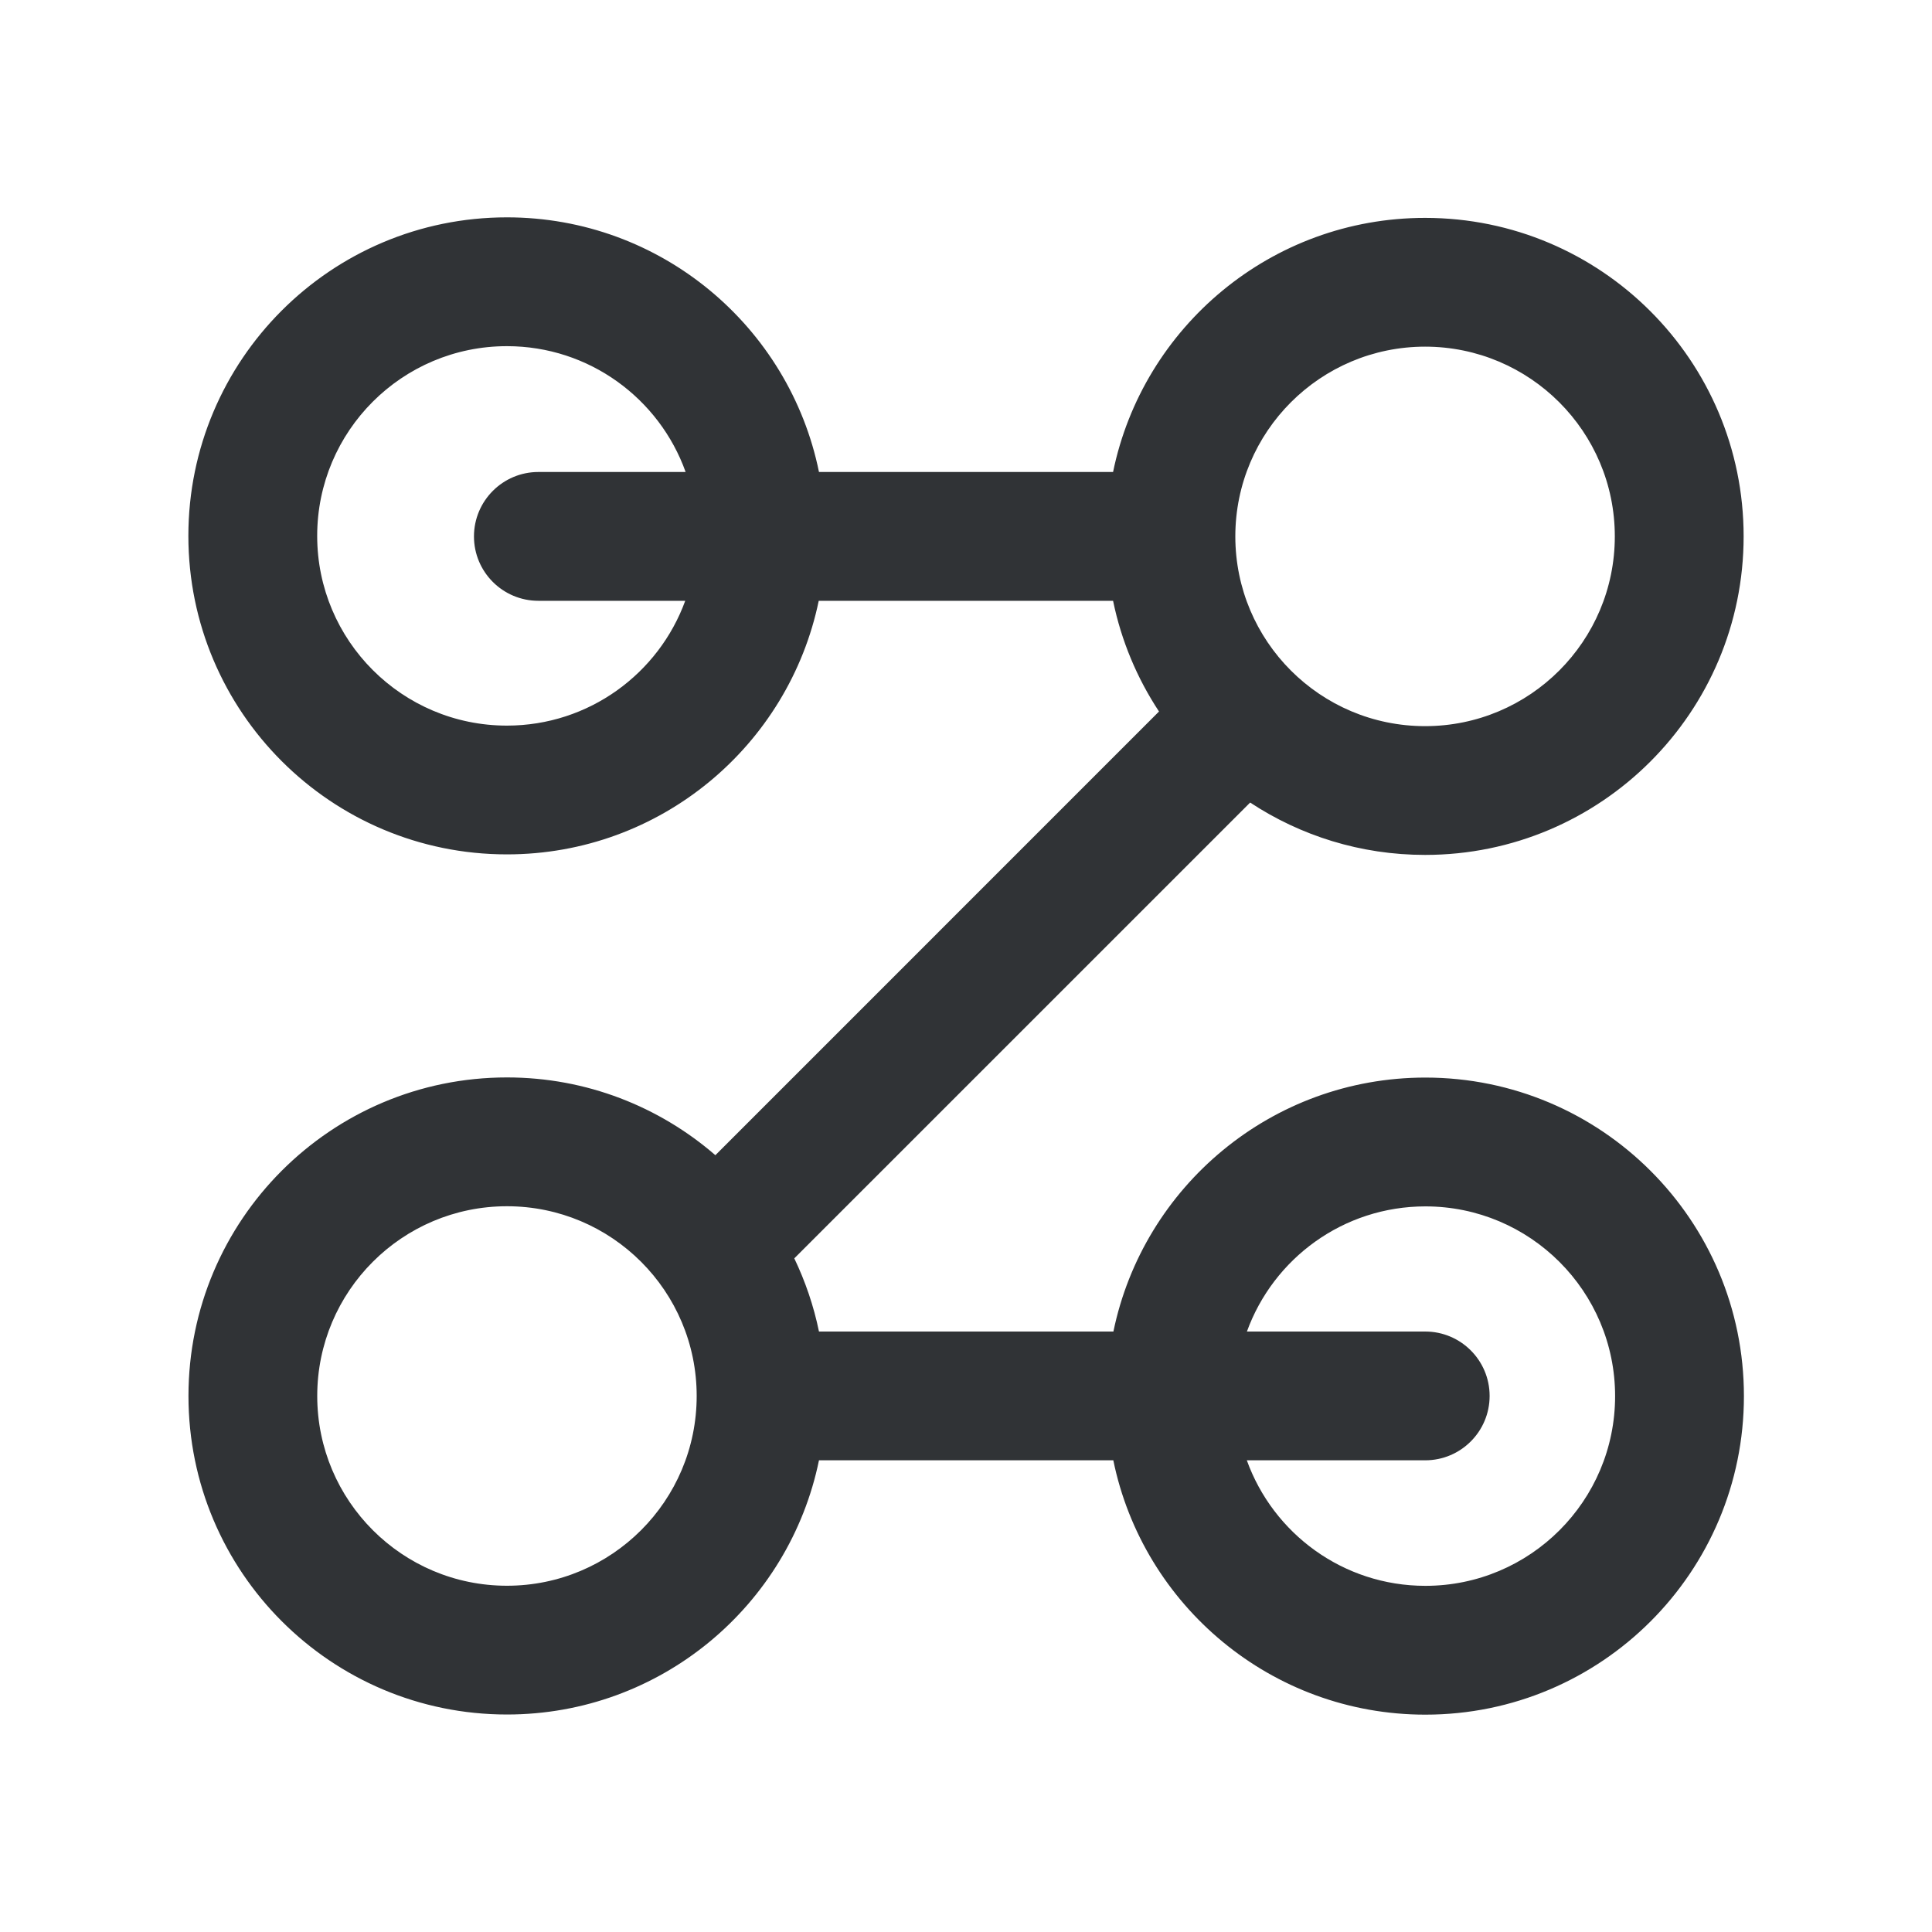
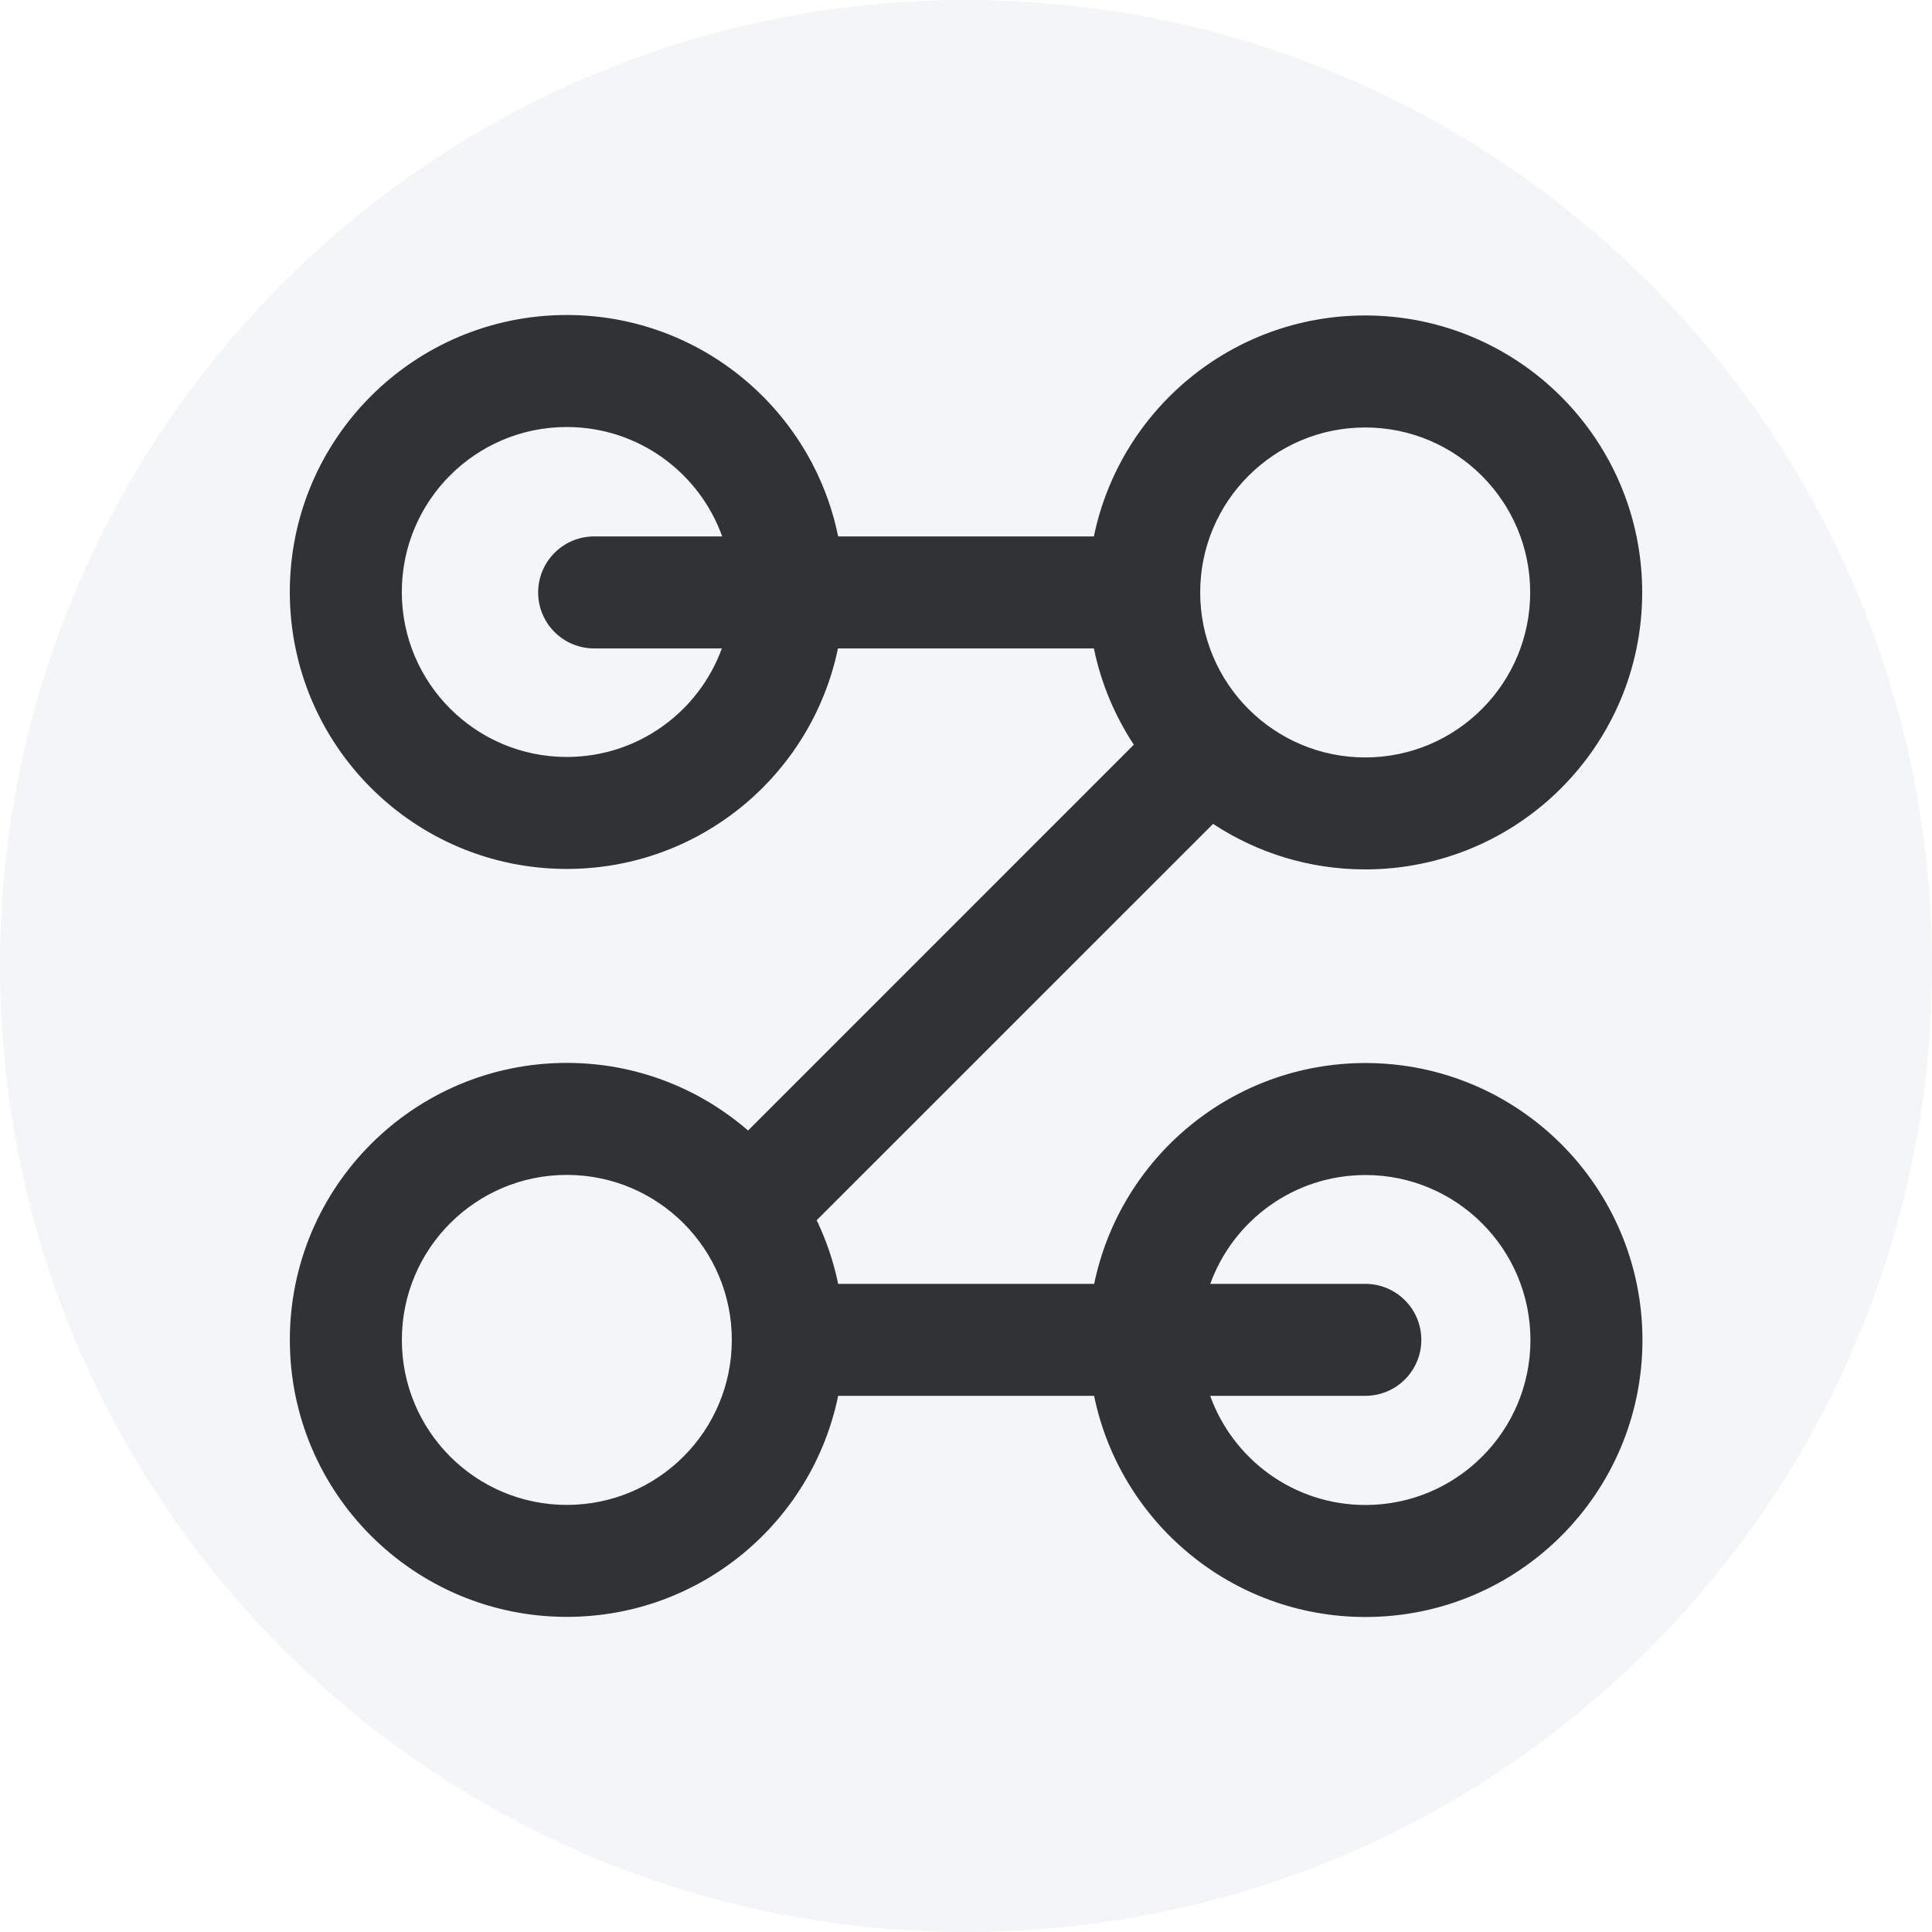
- <svg xmlns="http://www.w3.org/2000/svg" width="40" height="40" viewBox="0 0 40 40" fill="none">
-   <path d="M10.495 4.5C13.684 4.5 16.344 6.764 16.956 9.772H23.045C23.662 6.769 26.32 4.511 29.505 4.511C33.147 4.511 36.1 7.463 36.1 11.105C36.1 14.747 33.147 17.7 29.505 17.7C28.167 17.7 26.923 17.301 25.883 16.616L16.445 26.053C16.673 26.53 16.847 27.037 16.956 27.568H23.052C23.67 24.567 26.327 22.31 29.511 22.31C33.153 22.311 36.106 25.263 36.106 28.905C36.106 32.547 33.153 35.5 29.511 35.5C26.324 35.5 23.665 33.239 23.05 30.234H16.956C16.34 33.238 13.682 35.497 10.496 35.497C6.854 35.497 3.902 32.544 3.902 28.902C3.902 25.26 6.854 22.307 10.496 22.307C12.146 22.307 13.654 22.915 14.811 23.917L23.996 14.731C23.544 14.046 23.216 13.271 23.045 12.439H16.951C16.33 15.436 13.677 17.689 10.495 17.689C6.853 17.689 3.9 14.737 3.9 11.095C3.9 7.452 6.853 4.5 10.495 4.5ZM29.511 24.977C27.811 24.977 26.363 26.057 25.816 27.568H29.508C30.244 27.568 30.841 28.165 30.841 28.901C30.841 29.637 30.244 30.234 29.508 30.234H25.814C26.359 31.749 27.808 32.833 29.511 32.833C31.68 32.833 33.439 31.074 33.439 28.905C33.439 26.736 31.68 24.977 29.511 24.977ZM10.496 24.974C8.327 24.974 6.568 26.733 6.568 28.902C6.568 31.072 8.327 32.831 10.496 32.831C12.666 32.831 14.424 31.072 14.424 28.902C14.424 26.733 12.666 24.974 10.496 24.974ZM29.505 7.177C27.336 7.178 25.577 8.936 25.576 11.105C25.576 13.275 27.336 15.034 29.505 15.034C31.674 15.034 33.433 13.275 33.433 11.105C33.433 8.936 31.674 7.178 29.505 7.177ZM10.495 7.167C8.326 7.167 6.567 8.925 6.567 11.095C6.567 13.264 8.326 15.023 10.495 15.023C12.192 15.023 13.638 13.946 14.187 12.439H11.147C10.41 12.439 9.813 11.842 9.813 11.106C9.813 10.37 10.41 9.772 11.147 9.772H14.195C13.652 8.254 12.201 7.167 10.495 7.167Z" fill="#303336" />
+ <svg xmlns="http://www.w3.org/2000/svg" width="46" height="46" viewBox="0 0 46 46" fill="none">
+   <rect width="46" height="46" rx="23" fill="#F4F5F6" />
+   <path d="M13.495 7.5C16.684 7.5 19.344 9.764 19.956 12.772H26.045C26.662 9.769 29.32 7.511 32.505 7.511C36.147 7.511 39.1 10.463 39.1 14.105C39.1 17.747 36.147 20.7 32.505 20.7C31.167 20.7 29.923 20.301 28.883 19.616L19.445 29.053C19.673 29.53 19.847 30.037 19.956 30.568H26.052C26.67 27.567 29.327 25.31 32.511 25.31C36.153 25.311 39.105 28.263 39.106 31.905C39.106 35.547 36.153 38.5 32.511 38.5C29.324 38.5 26.665 36.239 26.05 33.234H19.956C19.34 36.238 16.682 38.497 13.496 38.497C9.854 38.497 6.901 35.544 6.901 31.902C6.902 28.26 9.854 25.307 13.496 25.307C15.146 25.307 16.654 25.915 17.811 26.917L26.996 17.731C26.544 17.046 26.216 16.271 26.045 15.439H19.951C19.33 18.436 16.676 20.689 13.495 20.689C9.853 20.689 6.9 17.737 6.9 14.095C6.9 10.452 9.853 7.5 13.495 7.5ZM32.511 27.977C30.811 27.977 29.363 29.057 28.816 30.568H32.508C33.244 30.568 33.841 31.165 33.841 31.901C33.841 32.638 33.244 33.234 32.508 33.234H28.814C29.358 34.749 30.808 35.833 32.511 35.833C34.68 35.833 36.439 34.074 36.439 31.905C36.438 29.736 34.68 27.977 32.511 27.977ZM13.496 27.974C11.327 27.974 9.568 29.733 9.568 31.902C9.568 34.072 11.327 35.831 13.496 35.831C15.666 35.831 17.424 34.072 17.424 31.902C17.424 29.733 15.666 27.974 13.496 27.974ZM32.505 10.178C30.336 10.178 28.576 11.936 28.576 14.105C28.576 16.275 30.336 18.034 32.505 18.034C34.674 18.034 36.433 16.275 36.433 14.105C36.433 11.936 34.674 10.178 32.505 10.178ZM13.495 10.167C11.326 10.167 9.567 11.925 9.567 14.095C9.567 16.264 11.326 18.023 13.495 18.023C15.192 18.023 16.638 16.946 17.187 15.439H14.147C13.41 15.439 12.813 14.842 12.813 14.106C12.813 13.37 13.41 12.772 14.147 12.772H17.195C16.651 11.254 15.2 10.167 13.495 10.167Z" fill="#303336" />
</svg>
